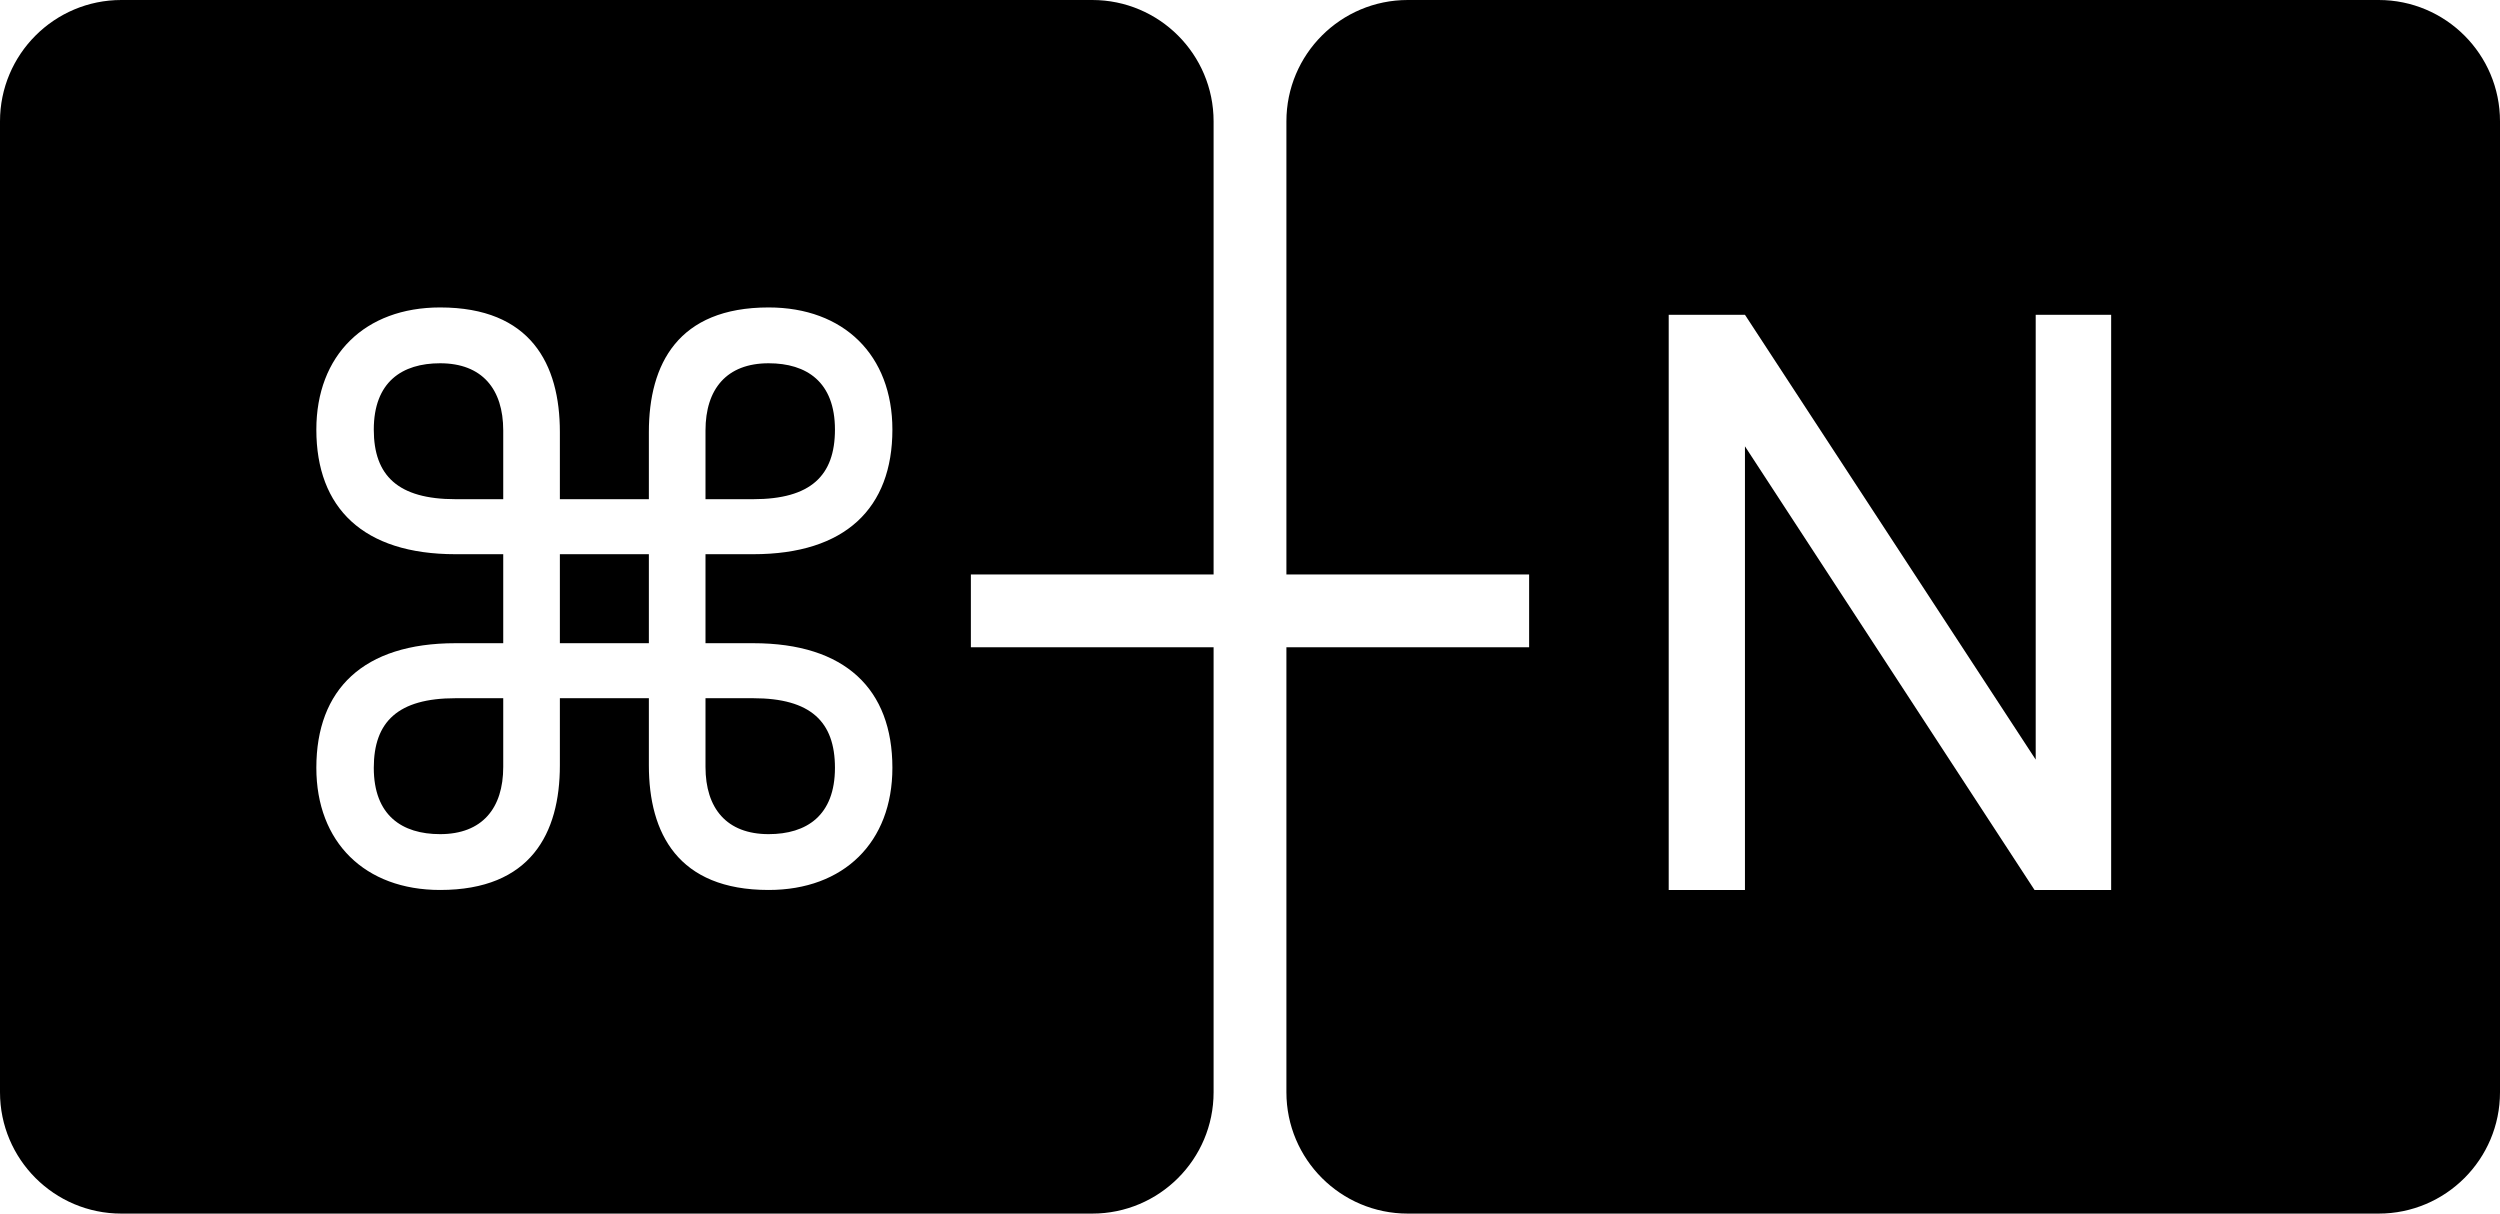
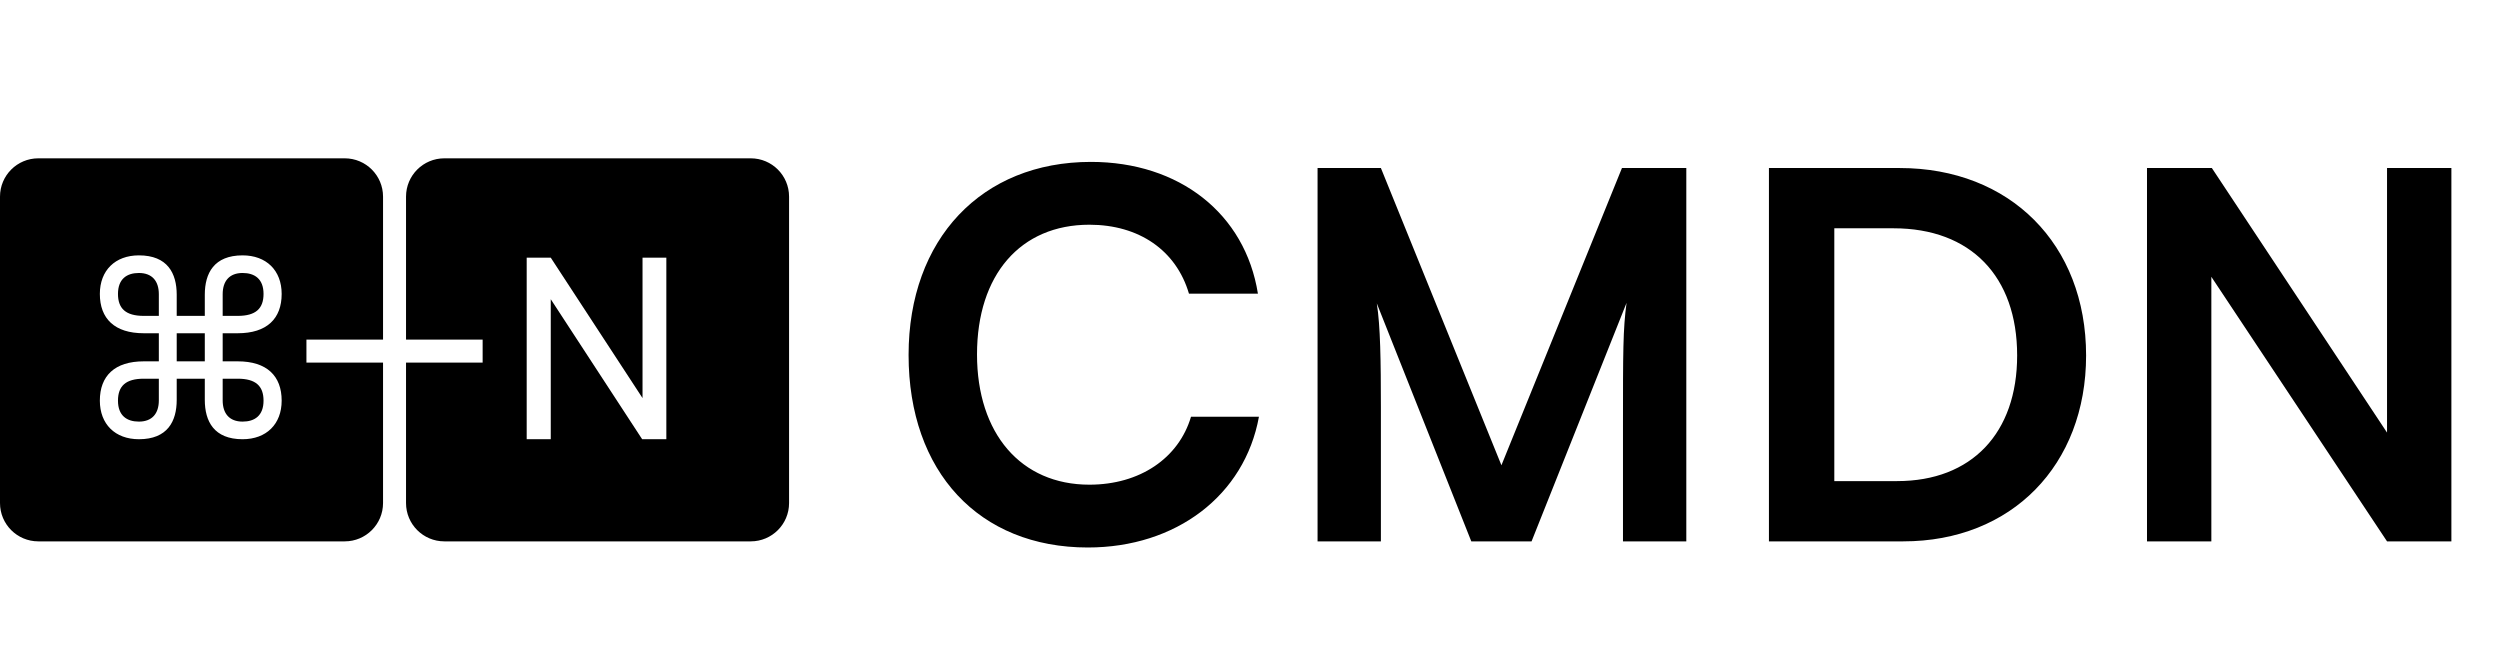
- <svg xmlns="http://www.w3.org/2000/svg" viewBox="0 0 309 150" fill="none">
-   <path fill-rule="evenodd" clip-rule="evenodd" d="M0 15C0 6.716 6.716 0 15 0H135C143.284 0 150 6.716 150 15V71H120V80H150V135C150 143.284 143.284 150 135 150H15C6.716 150 0 143.284 0 135V15ZM54.4 110C65.6 110 69.2 103 69.2 94.6V86.3H80.2V94.6C80.2 103 83.8 110 95 110C104.3 110 110.3 104.1 110.3 94.9C110.3 85.2 104.5 79.5 93.1 79.5H87.2V68.5H93.1C104.5 68.5 110.3 62.8 110.3 53.1C110.3 43.9 104.3 38 95 38C83.8 38 80.2 45 80.2 53.4V61.7H69.2V53.4C69.2 45 65.6 38 54.4 38C45.1 38 39.1 43.9 39.1 53.1C39.1 62.8 44.9 68.5 56.3 68.5H62.2V79.5H56.3C44.9 79.5 39.1 85.2 39.1 94.9C39.1 104.1 45.1 110 54.4 110ZM87.2 53.2C87.2 48.1 89.8 44.9 95 44.9C99.7 44.9 103.2 47.2 103.2 53.1C103.2 58.8 100.2 61.7 93.1 61.7H87.2V53.2ZM56.3 61.7C49.2 61.7 46.2 58.8 46.2 53.1C46.2 47.2 49.7 44.9 54.4 44.9C59.6 44.9 62.2 48.1 62.2 53.2V61.7H56.3ZM69.2 79.5V68.5H80.2V79.5H69.2ZM54.4 103.1C49.7 103.1 46.2 100.8 46.2 94.9C46.2 89.2 49.2 86.3 56.3 86.3H62.2V94.8C62.2 99.9 59.6 103.1 54.4 103.1ZM87.2 94.8V86.3H93.1C100.2 86.3 103.2 89.2 103.2 94.9C103.2 100.8 99.7 103.1 95 103.1C89.8 103.1 87.2 99.9 87.2 94.8Z" fill="black" />
-   <path fill-rule="evenodd" clip-rule="evenodd" d="M159 15C159 6.716 165.716 0 174 0H294C302.284 0 309 6.716 309 15V135C309 143.284 302.284 150 294 150H174C165.716 150 159 143.284 159 135V80H189V71H159V15ZM260.939 38.906V110H251.467L215.676 55.166V110H206.252V38.906H215.676L251.613 93.887V38.906H260.939Z" fill="black" />
+ <svg xmlns="http://www.w3.org/2000/svg" width="979" height="254" viewBox="0 0 979 254" fill="none">
+   <path fill-rule="evenodd" clip-rule="evenodd" d="M0 77C0 68.716 6.716 62 15 62H135C143.284 62 150 68.716 150 77V133H120V142H150V197C150 205.284 143.284 212 135 212H15C6.716 212 0 205.284 0 197V77ZM54.4 172C45.1 172 39.1 166.1 39.1 156.9C39.1 147.2 44.9 141.5 56.3 141.5H62.2V130.5H56.3C44.9 130.5 39.1 124.8 39.1 115.1C39.1 105.9 45.1 100 54.4 100C65.6 100 69.2 107 69.2 115.4V123.7H80.2V115.4C80.2 107 83.8 100 95 100C104.3 100 110.3 105.9 110.3 115.1C110.3 124.8 104.5 130.5 93.1 130.5H87.2V141.5H93.1C104.5 141.5 110.3 147.2 110.3 156.9C110.3 166.1 104.3 172 95 172C83.8 172 80.2 165 80.2 156.6V148.3H69.2V156.6C69.2 165 65.6 172 54.4 172ZM87.2 115.2V123.7H93.1C100.2 123.7 103.2 120.8 103.2 115.1C103.2 109.2 99.7 106.9 95 106.9C89.8 106.9 87.2 110.1 87.2 115.2ZM56.3 123.7H62.2V115.2C62.2 110.1 59.6 106.9 54.4 106.9C49.7 106.9 46.2 109.2 46.2 115.1C46.2 120.8 49.2 123.7 56.3 123.7ZM69.2 141.5H80.2V130.5H69.2V141.5ZM54.4 165.1C59.6 165.1 62.2 161.9 62.2 156.8V148.3H56.3C49.2 148.3 46.2 151.2 46.2 156.9C46.2 162.8 49.7 165.1 54.4 165.1ZM87.2 156.8C87.2 161.9 89.8 165.1 95 165.1C99.7 165.1 103.2 162.8 103.2 156.9C103.2 151.2 100.2 148.3 93.1 148.3H87.2V156.8Z" fill="black" />
+   <path fill-rule="evenodd" clip-rule="evenodd" d="M159 77C159 68.716 165.716 62 174 62H294C302.284 62 309 68.716 309 77V197C309 205.284 302.284 212 294 212H174C165.716 212 159 205.284 159 197V142H189V133H159V77ZM260.939 100.906V172H251.467L215.676 117.166V172H206.252V100.906H215.676L251.613 155.887V100.906H260.939Z" fill="black" />
+   <path d="M426 214.4C383.4 214.4 355.8 184.8 355.8 139C355.8 93.6 384.4 63.4 427.2 63.4C461.8 63.4 487.6 83.6 492.6 115H465.6C460.6 98 446 88 426.6 88C399.6 88 382.6 107.6 382.6 138.8C382.6 169.8 399.8 189.8 426.6 189.8C446.4 189.8 461.6 179.4 466.4 163.2H493C487.4 194 460.6 214.4 426 214.4ZM540.758 212H515.958V65.8H540.758L587.958 182.2L635.158 65.8H660.358V212H635.558V167C635.558 137.6 635.558 129 636.958 118.6L599.758 212H576.158L539.158 118.8C540.558 127.6 540.758 141.4 540.758 159.6V212ZM745.316 212H692.716V65.8H743.916C787.116 65.8 816.916 95.6 816.916 139.2C816.916 182.2 787.716 212 745.316 212ZM741.516 89.4H718.316V188.4H742.916C772.116 188.4 789.916 169.6 789.916 139.2C789.916 108.2 771.716 89.4 741.516 89.4ZM865.963 212H840.763V65.8H866.163L934.762 169.4V65.8H959.963V212H934.762L865.963 108.4V212Z" fill="black" />
</svg>
